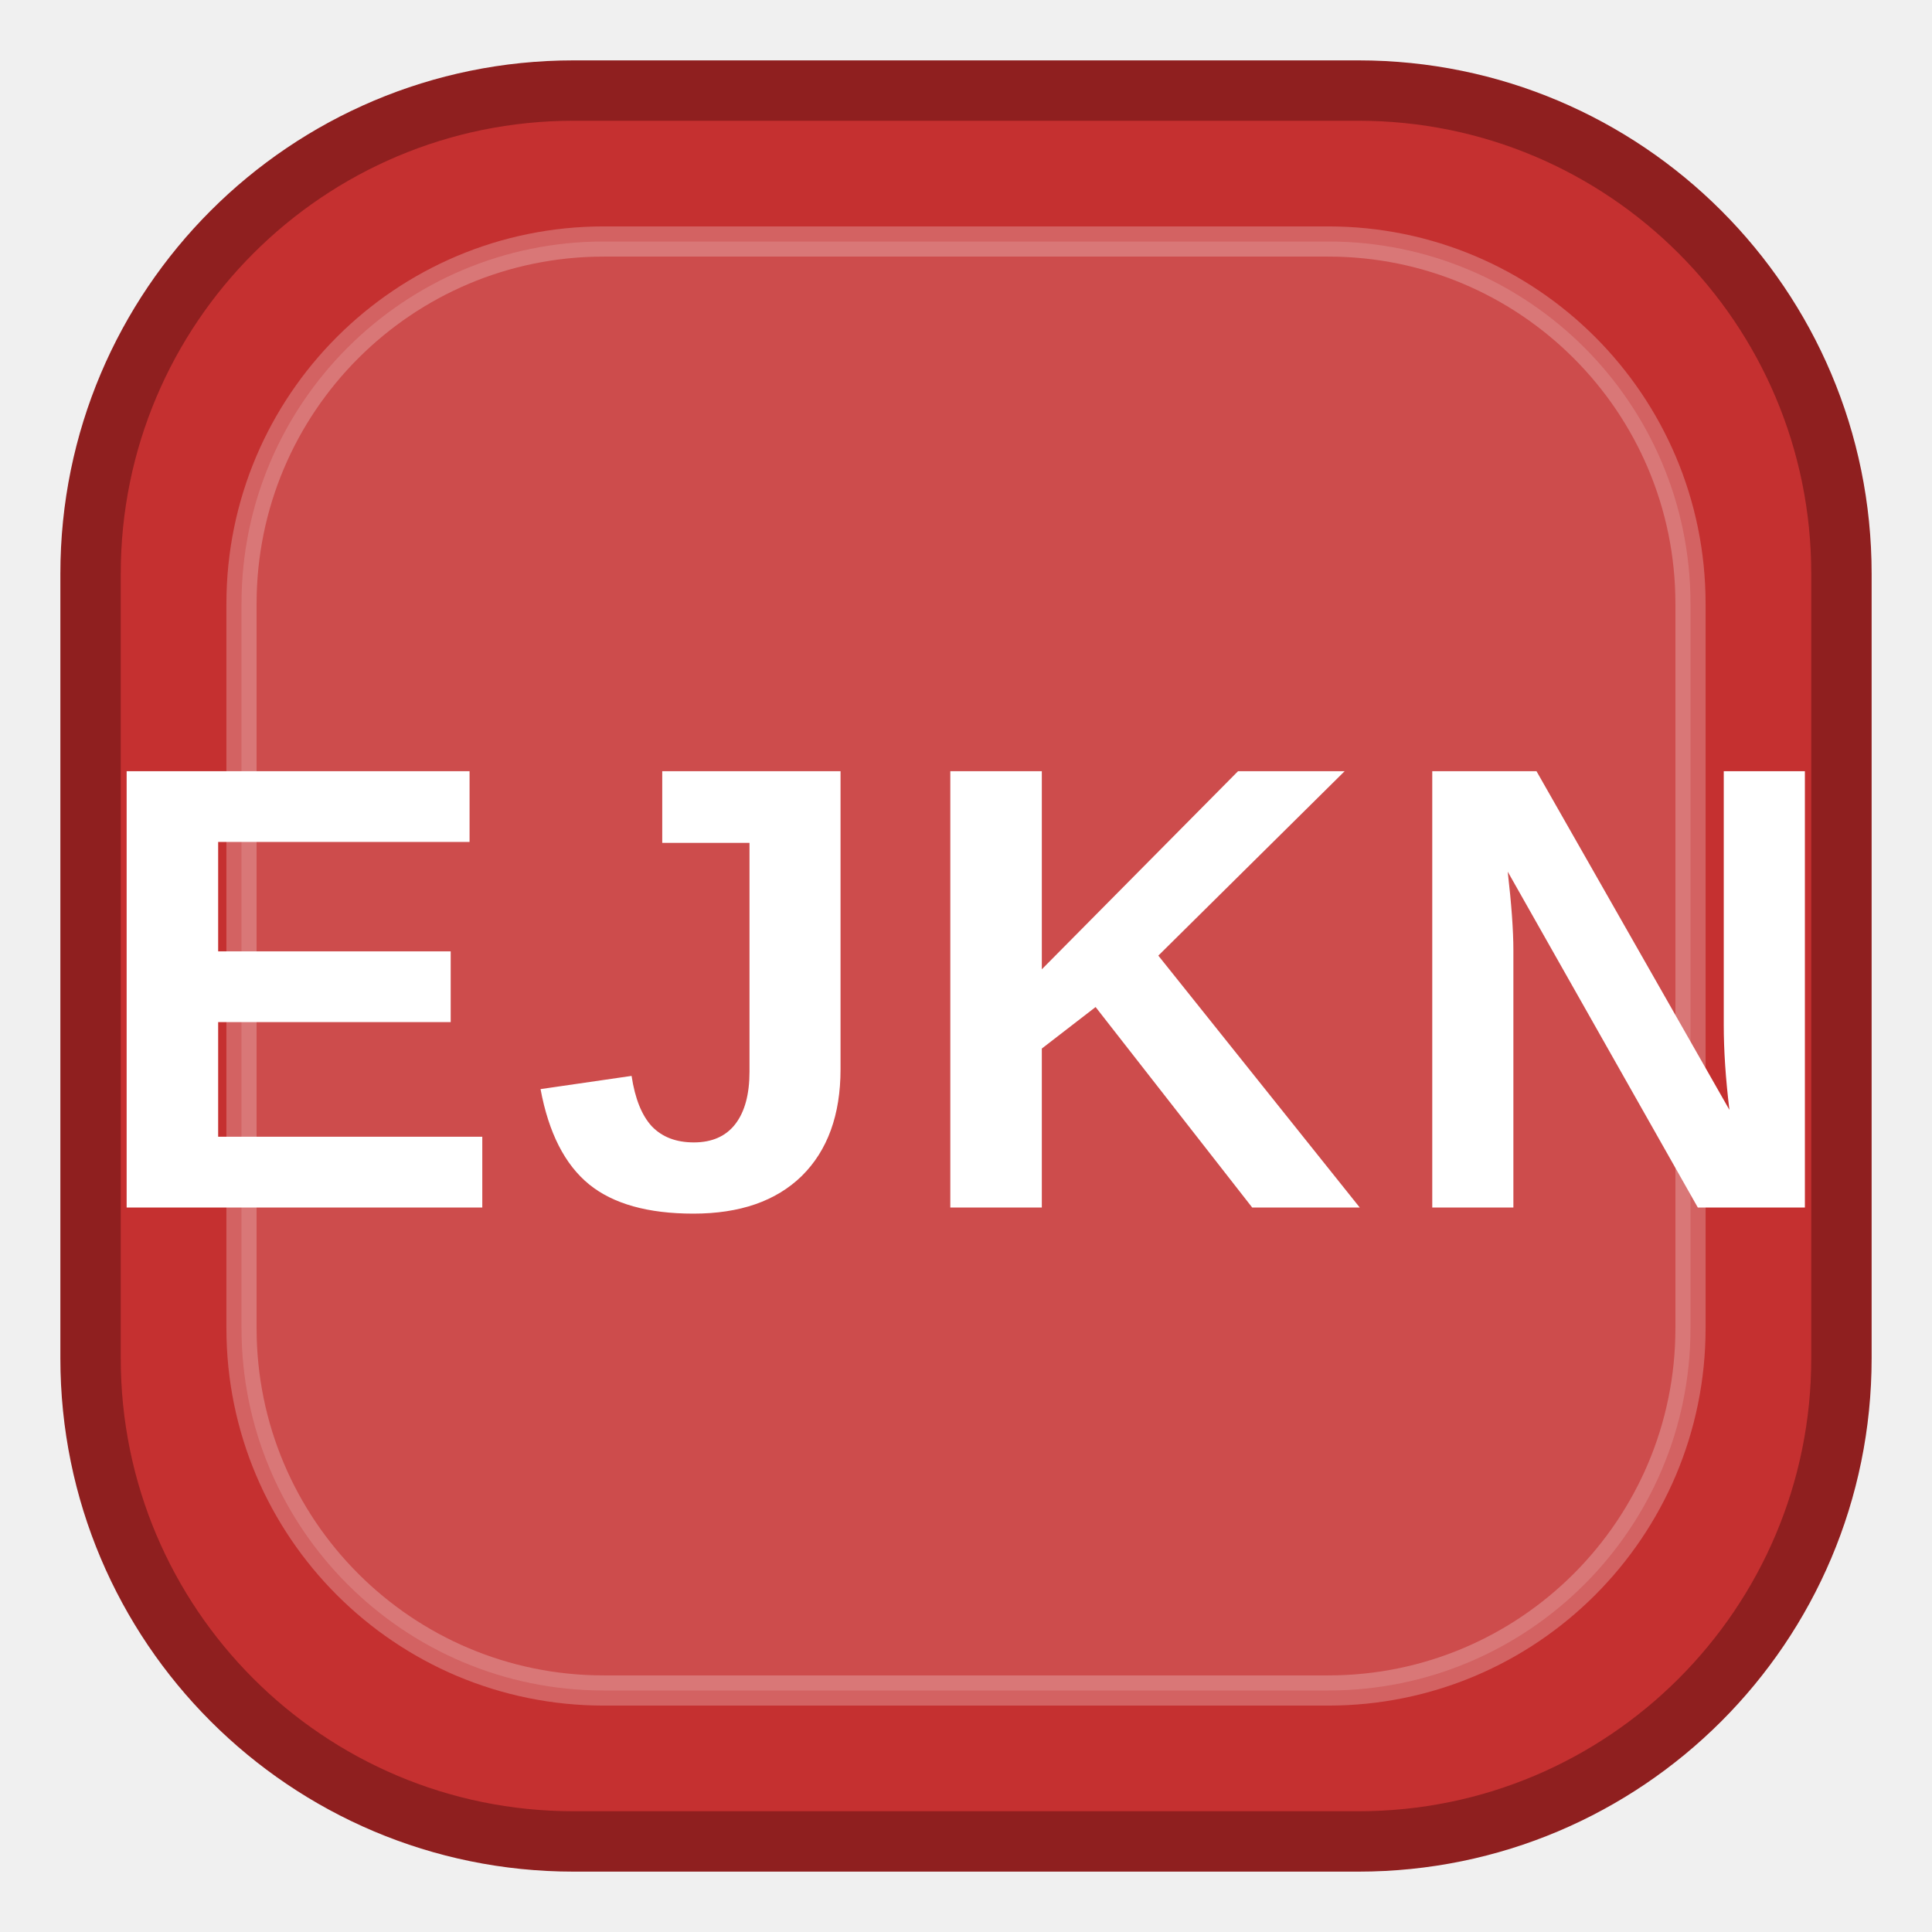
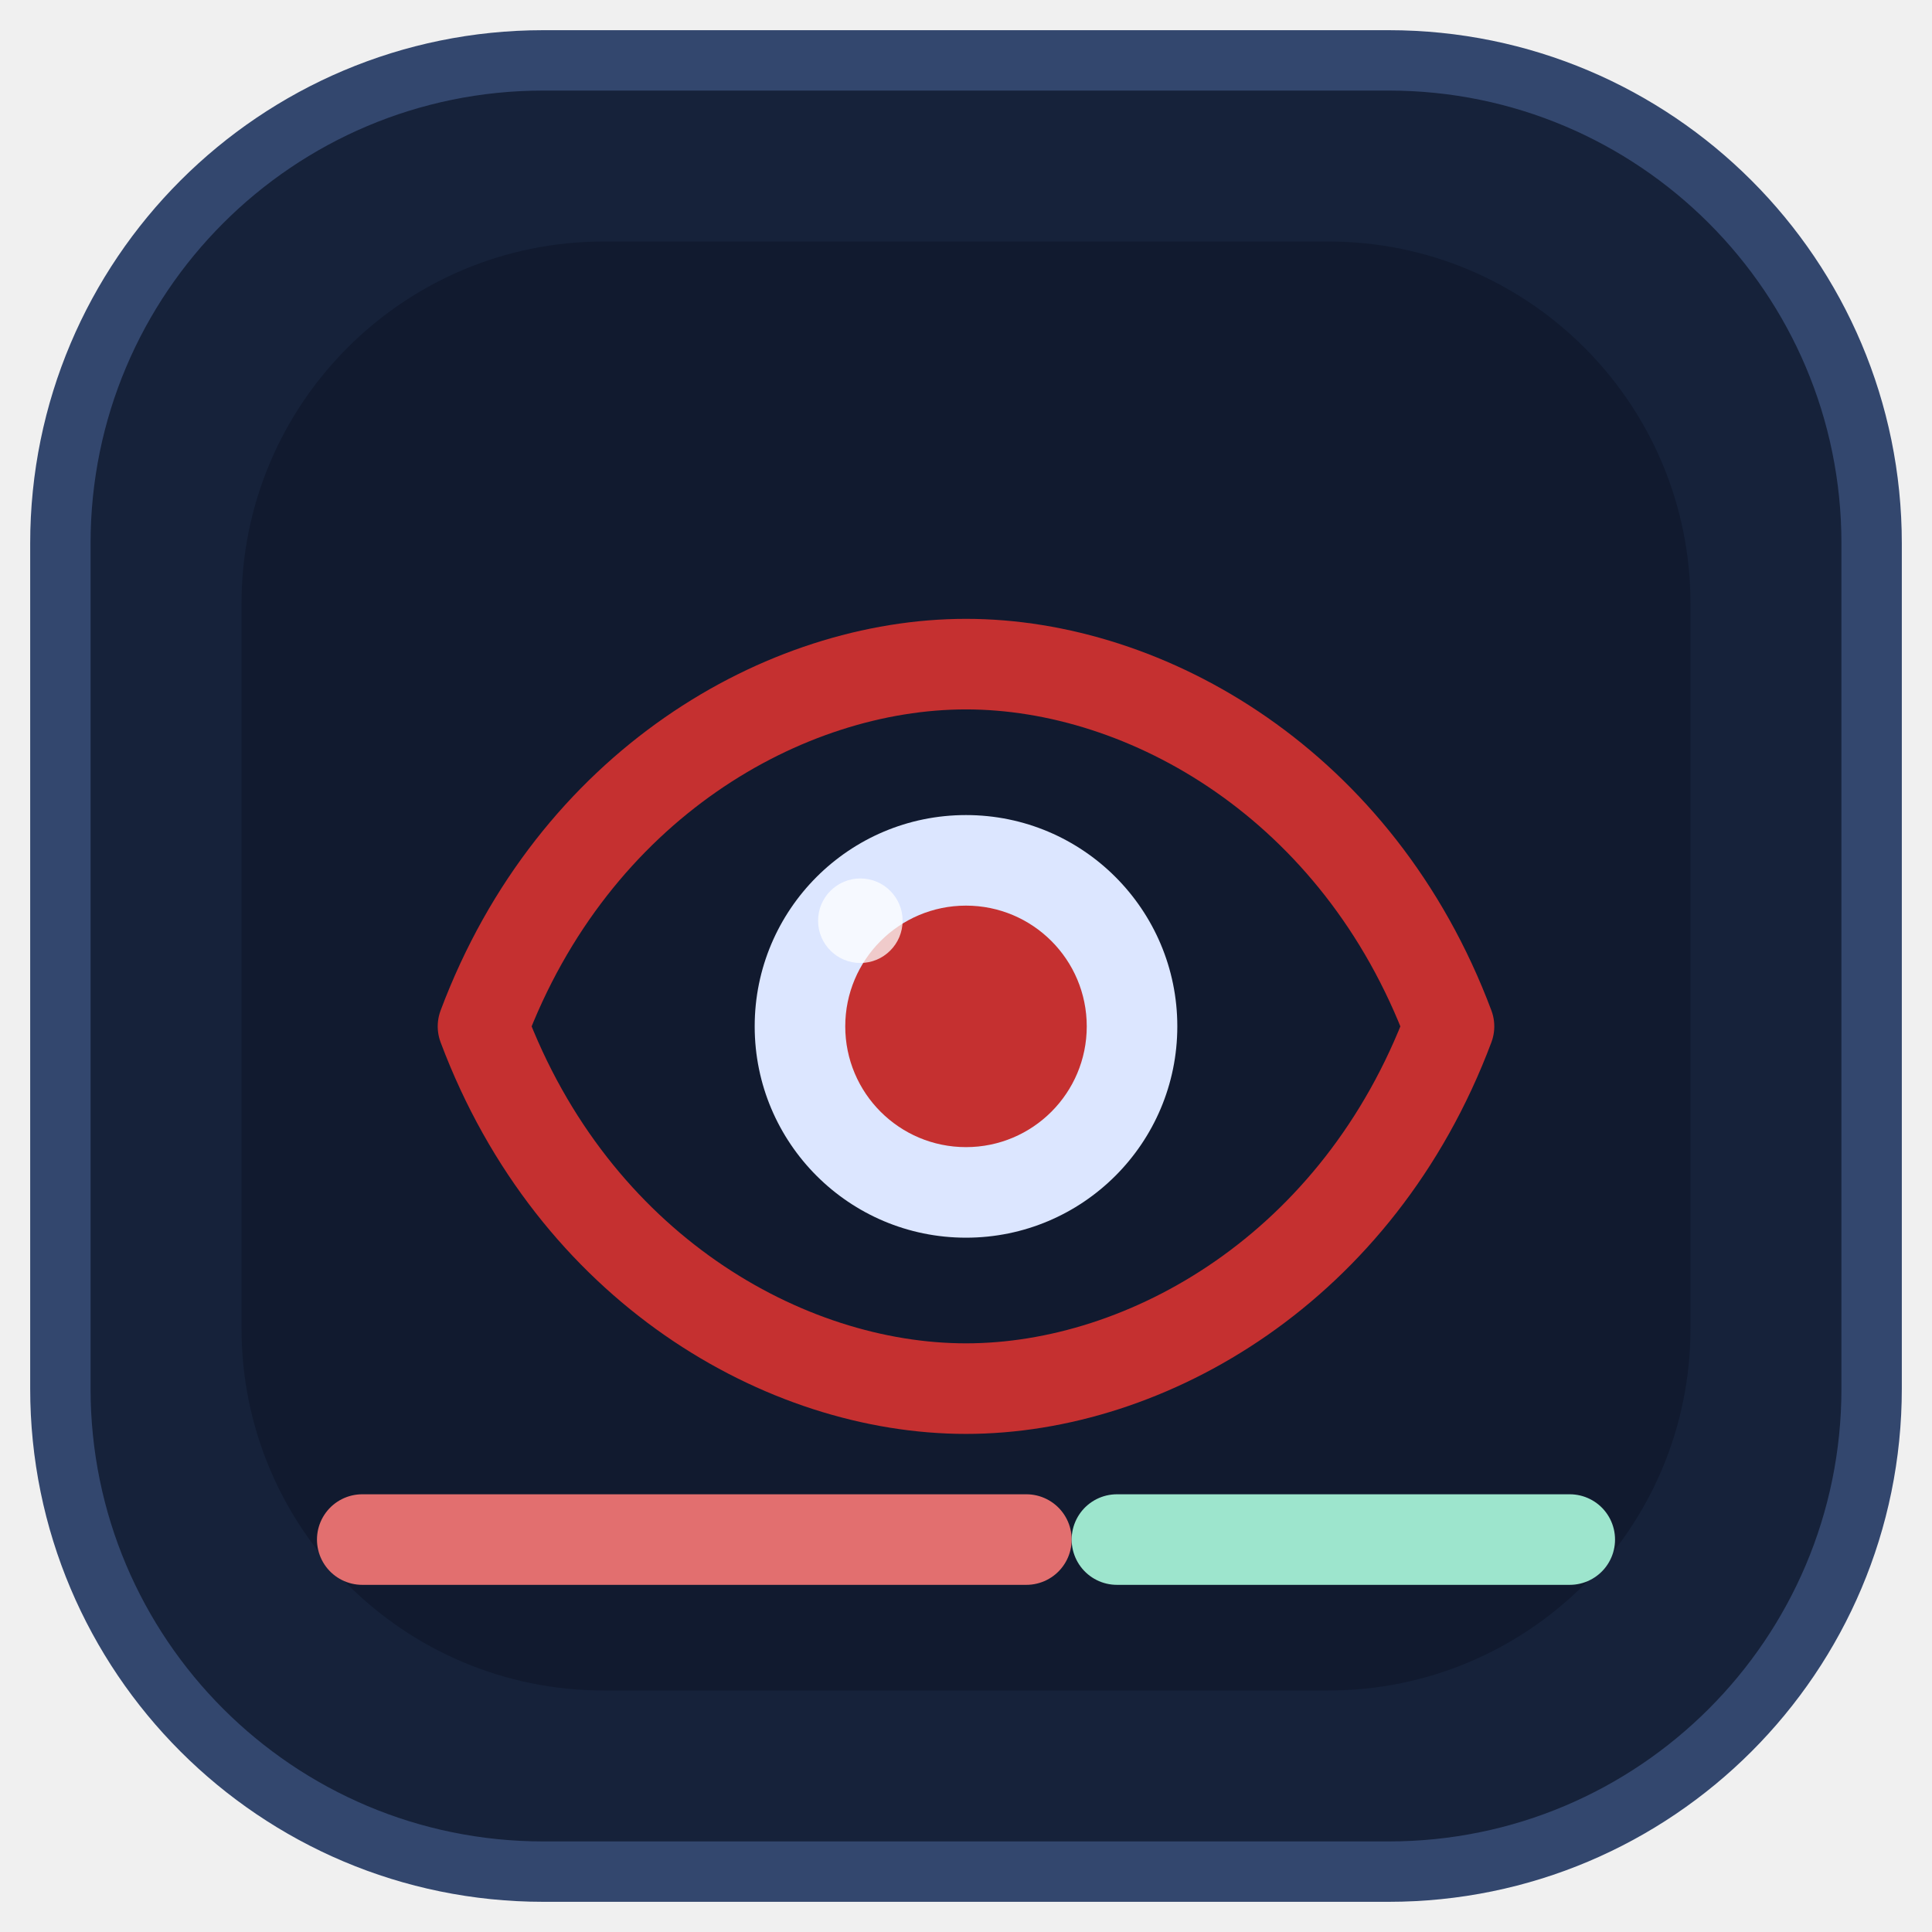
<svg xmlns="http://www.w3.org/2000/svg" viewBox="0 0 64 64" role="img" aria-label="EJKN favicon">
-   <rect x="3" y="3" width="58" height="58" rx="16" fill="#c53030" stroke="#8f1f1f" stroke-width="2" />
-   <rect x="8" y="8" width="48" height="48" rx="12" fill="white" fill-opacity="0.14" stroke="white" stroke-opacity="0.24" />
-   <text x="32" y="40" text-anchor="middle" fill="white" font-family="Sora, Segoe UI, Arial, sans-serif" font-size="21" font-weight="700" letter-spacing="0.8">EJKN</text>
+   <rect x="2" y="2" width="60" height="60" rx="16" fill="#16223a" stroke="#33476e" stroke-width="2" />
+   <rect x="8" y="8" width="48" height="48" rx="12" fill="#0f182b" fill-opacity="0.7" />
+   <path d="M16 34c3-8 10-12 16-12s13 4 16 12c-3 8-10 12-16 12s-13-4-16-12Z" fill="none" stroke="#c53030" stroke-width="3" stroke-linejoin="round" />
+   <circle cx="32" cy="34" r="7" fill="#dce6ff" />
+   <circle cx="32" cy="34" r="4" fill="#c53030" />
+   <circle cx="28.5" cy="30.5" r="1.4" fill="#ffffff" fill-opacity="0.75" />
+   <path d="M12 51h22" stroke="#e26f6f" stroke-width="3" stroke-linecap="round" />
+   <path d="M37 51h15" stroke="#9de5cd" stroke-width="3" stroke-linecap="round" />
</svg>
